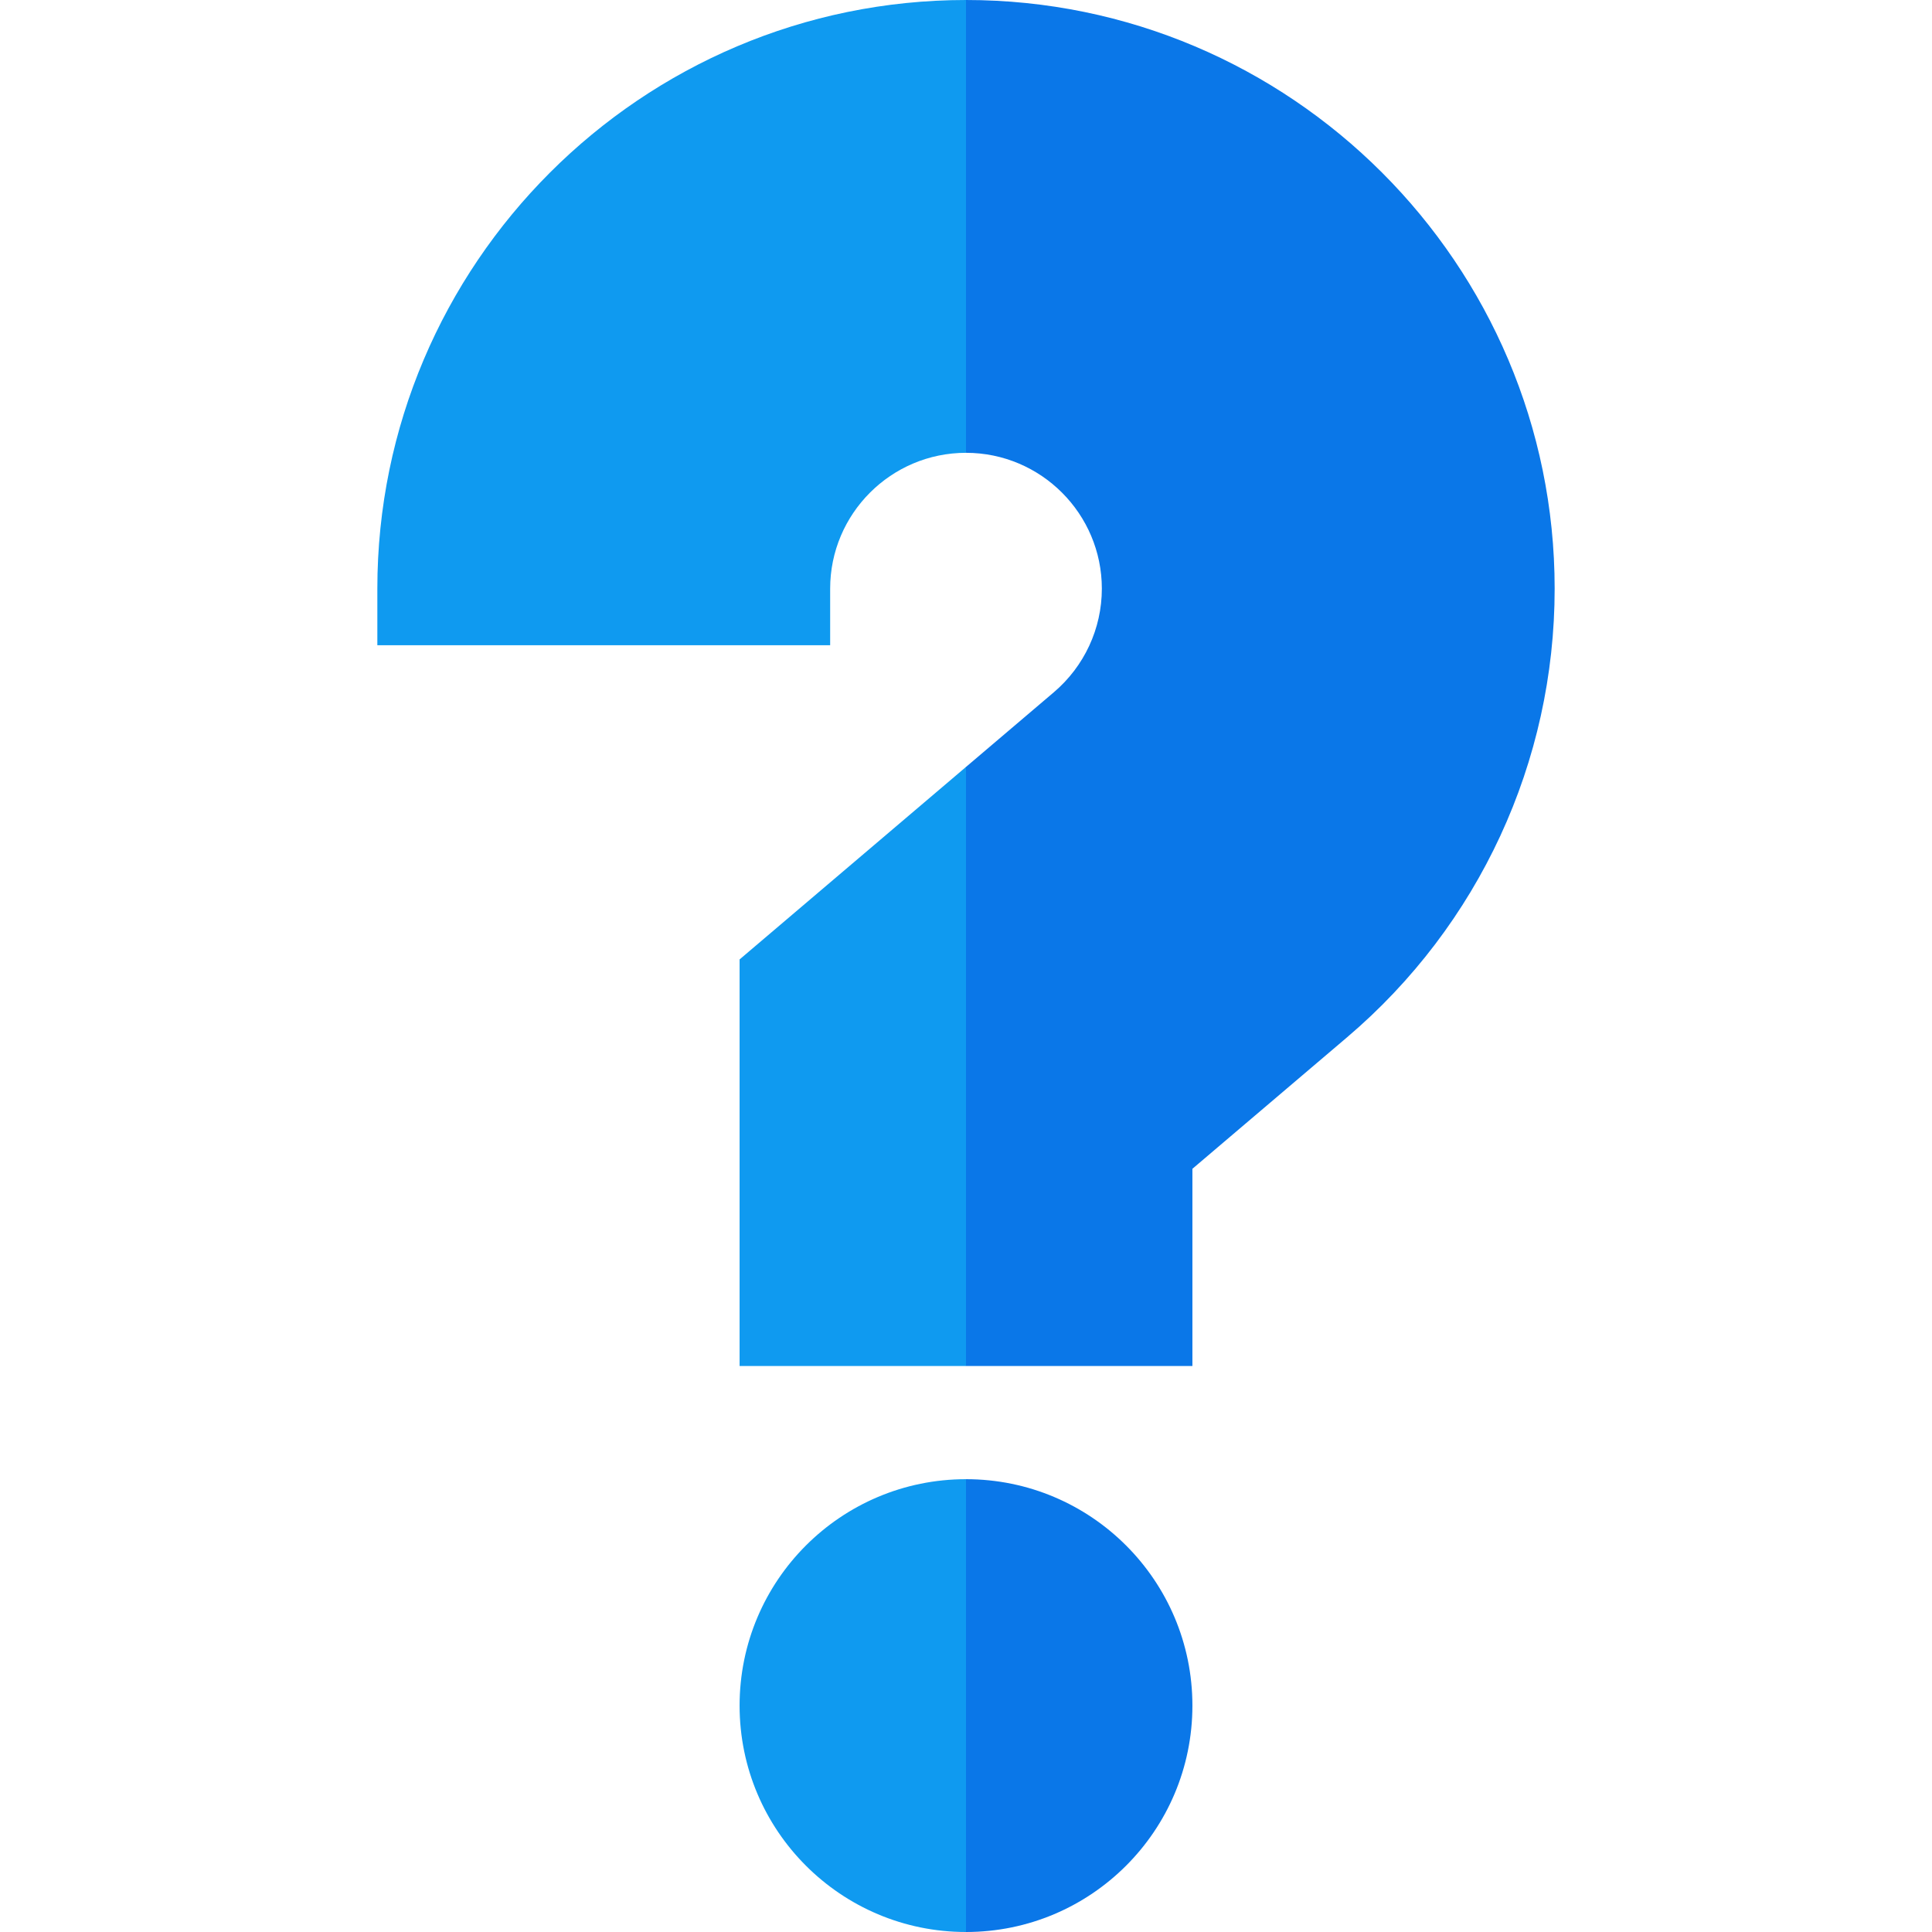
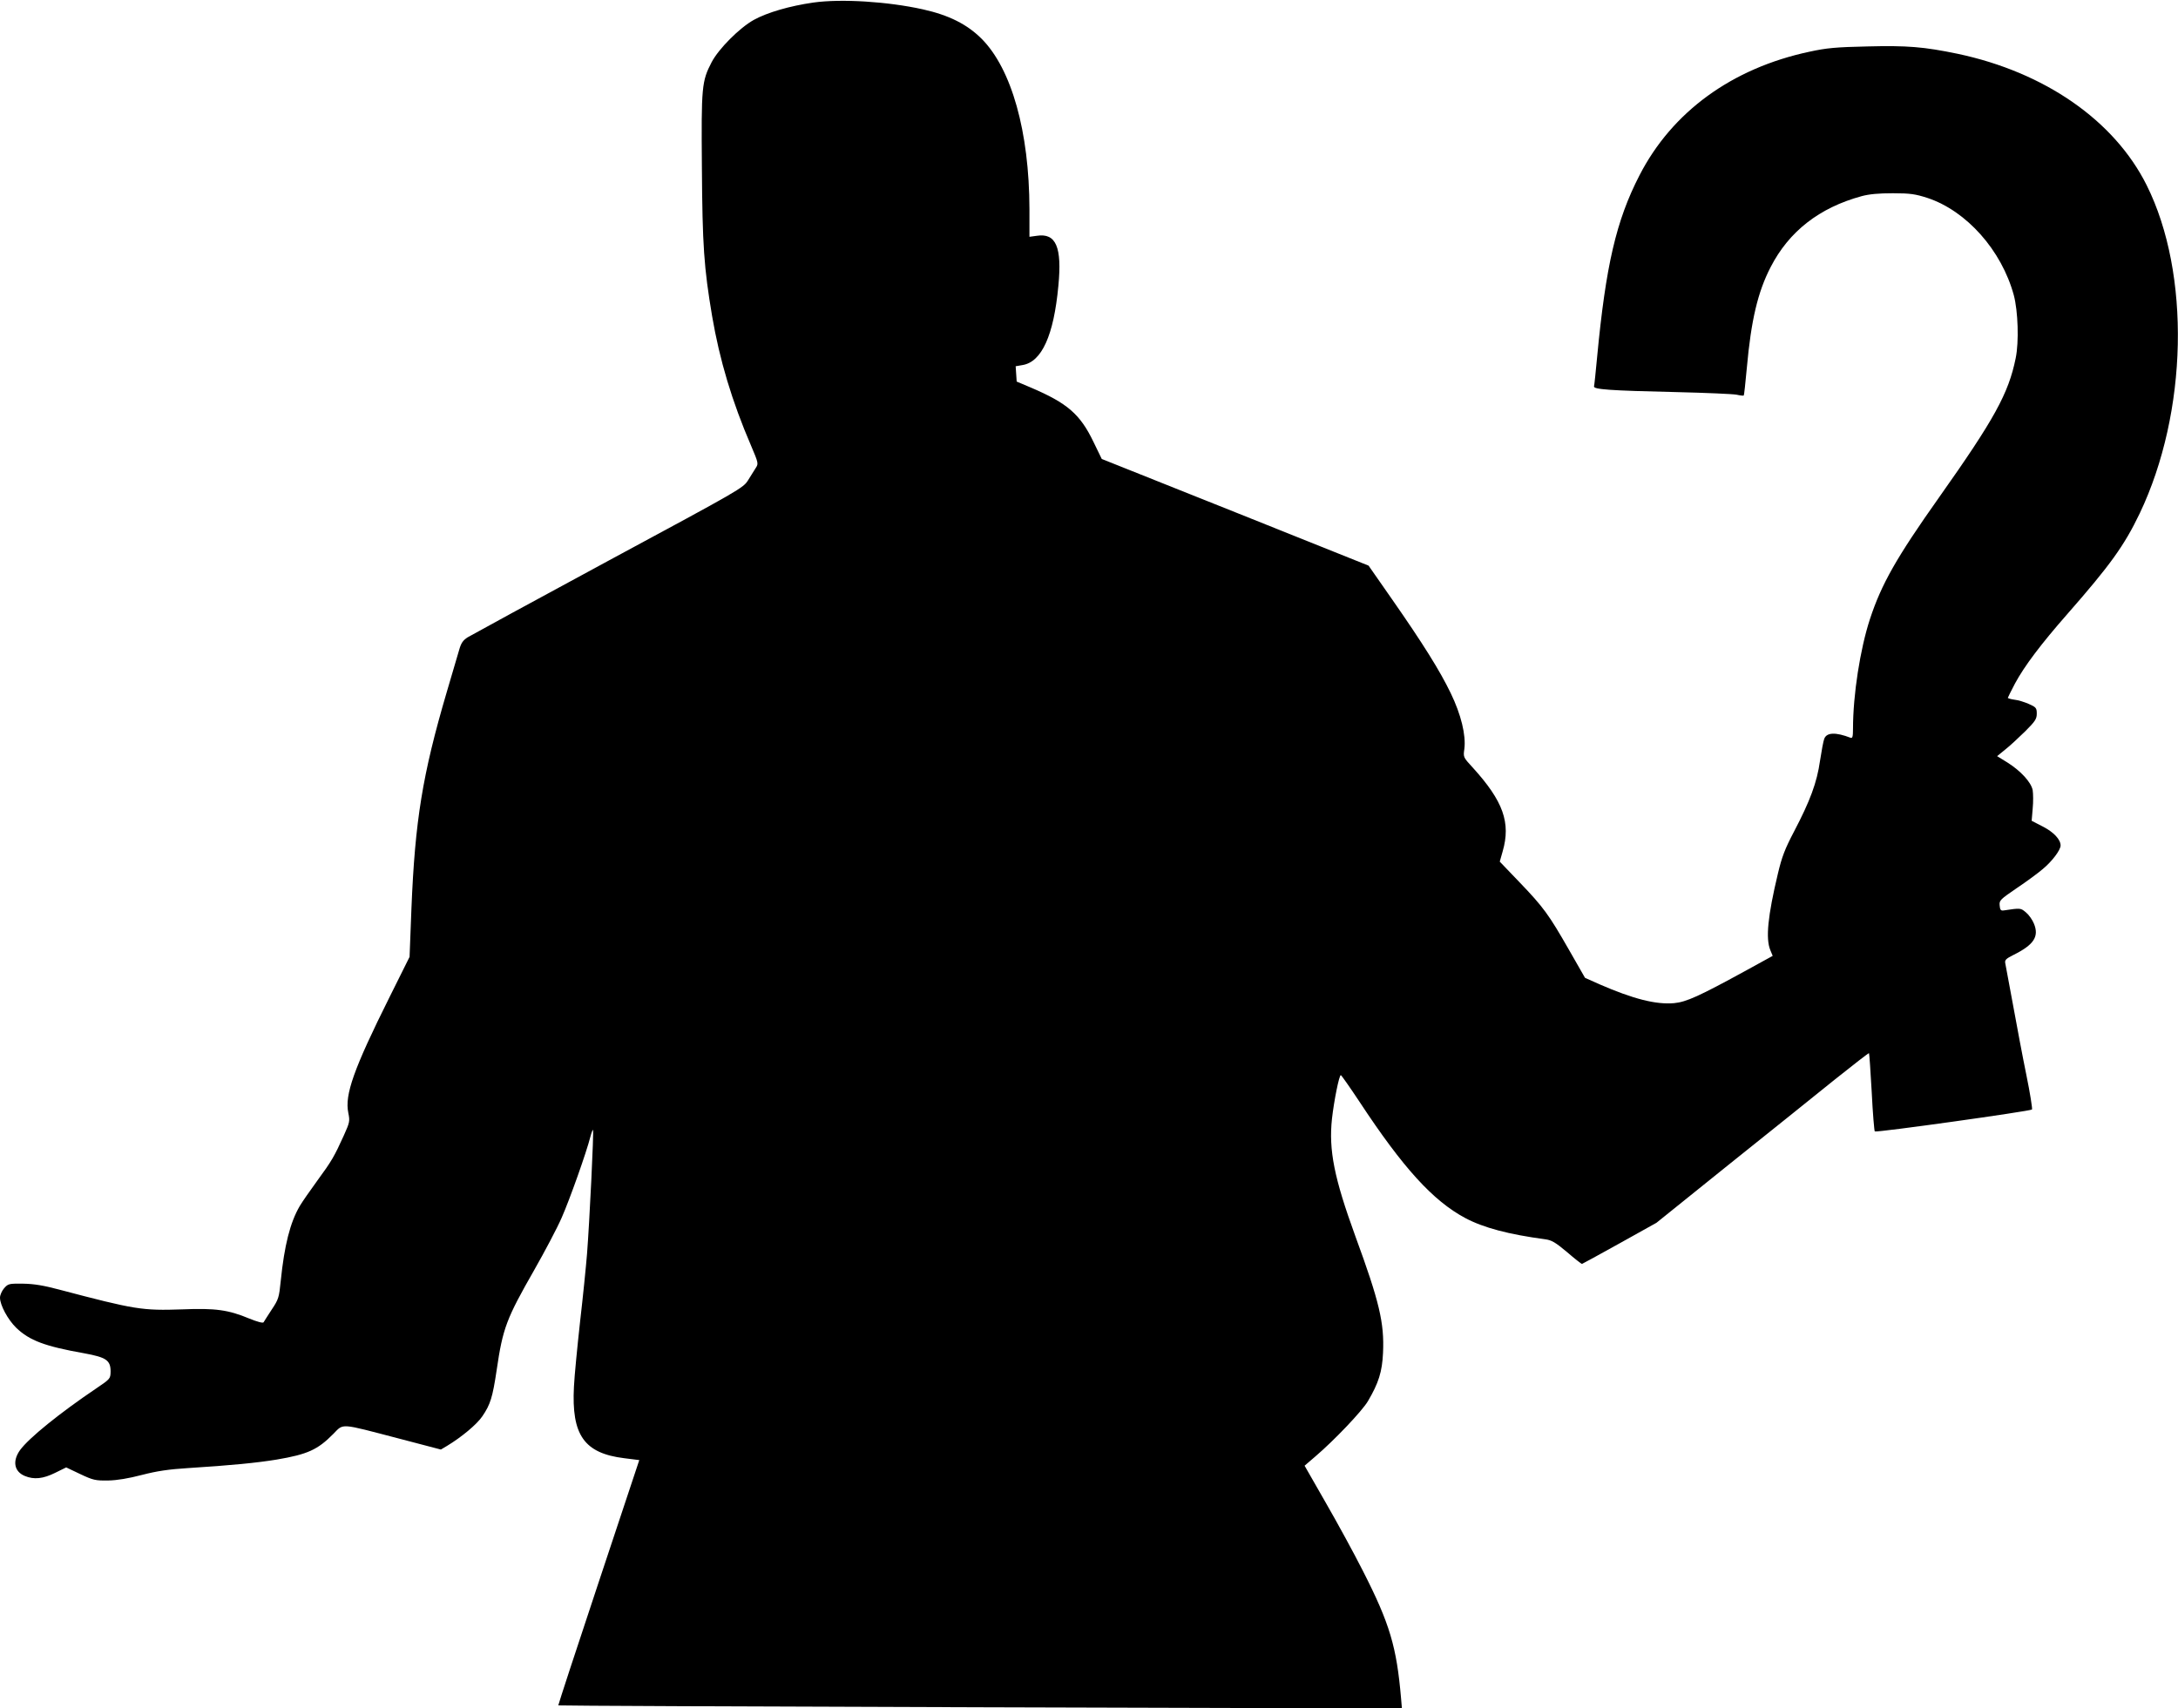
- <svg xmlns="http://www.w3.org/2000/svg" id="Capa_1" enable-background="new 0 0 512 512" height="512" viewBox="0 0 512 512" width="512">
-   <g>
-     <path d="m256 392-30 60 30 60c33.137 0 60-26.863 60-60s-26.863-60-60-60z" fill="#0a77e8" />
-     <path d="m196 452c0 33.137 26.863 60 60 60v-120c-33.137 0-60 26.863-60 60z" fill="#0f9af0" />
-     <path d="m256 0-60 60 60 60c19.851 0 36 16.149 36 36 0 10.578-4.643 20.59-12.74 27.471l-23.26 19.775-40 79.377 40 79.377h60v-52.258l40.976-34.837c34.968-29.714 55.024-73.052 55.024-118.905 0-86.019-69.981-156-156-156z" fill="#0a77e8" />
-     <g fill="#0f9af0">
-       <path d="m196 254.258v107.742h60v-158.754z" />
-       <path d="m100 156v15h120v-15c0-19.851 16.149-36 36-36v-120c-86.019 0-156 69.981-156 156z" />
-     </g>
+ <svg xmlns="http://www.w3.org/2000/svg" version="1.0" width="1280pt" height="1004pt" viewBox="0 0 1280 1004" preserveAspectRatio="xMidYMid meet">
+   <g transform="translate(0,1004) scale(0.1,-0.1)" fill="#000000" stroke="none">
+     <path d="M4780 10025 c-139 -20 -270 -58 -350 -102 -84 -47 -206 -169 -248 -249 -58 -112 -61 -143 -57 -619 3 -458 12 -588 60 -873 44 -258 117 -502 229 -762 43 -101 44 -106 28 -130 -9 -14 -29 -46 -45 -72 -29 -47 -42 -54 -821 -474 -435 -235 -807 -438 -827 -450 -28 -18 -39 -33 -51 -76 -9 -29 -42 -141 -73 -248 -142 -483 -186 -754 -207 -1270 l-11 -285 -117 -235 c-212 -425 -265 -576 -243 -682 10 -49 8 -56 -26 -132 -56 -124 -73 -153 -156 -266 -42 -58 -89 -125 -103 -149 -57 -97 -91 -233 -112 -440 -10 -99 -13 -109 -53 -169 -23 -36 -45 -69 -48 -75 -4 -6 -37 3 -84 22 -122 51 -199 62 -393 54 -237 -8 -276 -2 -727 117 -87 23 -144 33 -208 34 -85 1 -89 0 -113 -27 -13 -15 -24 -40 -24 -55 0 -44 46 -129 95 -177 78 -75 168 -109 399 -150 131 -24 156 -41 156 -108 -1 -41 -2 -43 -82 -97 -218 -147 -398 -293 -450 -364 -46 -64 -35 -126 27 -152 55 -23 108 -17 179 18 l65 32 82 -39 c76 -36 90 -39 164 -38 54 1 119 12 200 33 89 23 158 33 270 40 254 16 405 31 521 50 183 31 241 58 333 151 62 63 35 64 384 -27 l248 -65 37 22 c83 50 175 126 207 174 47 69 60 111 84 272 36 246 57 301 221 588 62 109 135 247 161 307 46 104 145 382 169 477 6 23 13 41 15 39 6 -5 -21 -549 -35 -728 -6 -74 -24 -254 -41 -400 -16 -146 -33 -317 -36 -382 -15 -284 60 -391 296 -420 l88 -11 -239 -719 c-132 -396 -238 -721 -237 -723 2 -2 1119 -7 2481 -11 l2477 -7 -5 59 c-26 303 -66 439 -224 749 -53 105 -152 286 -220 404 l-123 215 64 55 c110 94 273 265 308 324 63 107 84 173 89 285 8 175 -21 299 -163 686 -124 341 -157 505 -137 690 12 106 42 256 52 256 3 0 53 -71 110 -157 256 -389 432 -582 621 -683 107 -57 254 -96 470 -125 38 -5 60 -18 128 -75 45 -39 85 -70 88 -70 2 0 102 55 221 121 l217 121 425 342 c234 187 514 412 623 500 109 87 199 157 201 155 2 -2 9 -105 16 -229 6 -124 15 -228 18 -231 8 -8 914 119 924 129 3 4 -11 95 -33 202 -22 107 -57 294 -79 415 -22 121 -43 230 -45 242 -4 19 3 27 47 49 121 60 152 108 122 183 -9 23 -30 53 -47 67 -32 27 -31 27 -132 12 -16 -2 -21 3 -23 29 -3 30 2 35 100 102 57 38 126 89 154 113 54 45 104 111 104 138 0 35 -40 78 -104 111 l-66 34 6 72 c4 39 3 88 0 108 -9 47 -71 114 -149 163 l-60 37 49 40 c27 21 79 70 117 107 58 58 67 72 67 103 0 33 -4 38 -47 57 -25 11 -63 23 -85 25 -21 3 -38 8 -38 11 0 2 19 40 42 84 55 102 151 230 309 410 249 284 333 400 424 590 283 594 300 1410 41 1929 -190 381 -600 665 -1112 773 -198 41 -295 49 -531 43 -183 -4 -238 -9 -339 -31 -455 -97 -807 -353 -999 -727 -137 -266 -198 -531 -249 -1070 -8 -86 -16 -163 -18 -170 -4 -18 88 -25 487 -34 171 -4 328 -11 350 -15 22 -5 41 -7 43 -5 2 2 10 74 18 162 25 279 64 446 140 593 108 210 286 349 535 417 45 12 99 17 184 17 102 0 132 -5 201 -27 231 -76 437 -308 509 -572 25 -94 31 -275 11 -371 -42 -207 -125 -358 -451 -819 -249 -352 -338 -508 -406 -716 -57 -175 -99 -443 -99 -643 0 -46 -3 -57 -14 -53 -88 34 -141 32 -155 -6 -5 -12 -16 -71 -25 -130 -18 -127 -58 -235 -153 -416 -53 -101 -71 -148 -94 -245 -60 -251 -73 -383 -45 -451 l14 -34 -151 -83 c-283 -155 -356 -188 -429 -195 -106 -9 -238 24 -438 111 l-85 38 -95 166 c-118 206 -148 248 -291 397 l-115 120 17 60 c49 169 3 296 -175 492 -57 62 -57 62 -50 111 10 80 -19 201 -80 327 -64 133 -165 294 -347 555 l-136 195 -784 314 -784 313 -49 101 c-78 162 -153 227 -366 318 l-85 36 -3 45 -3 45 40 7 c113 18 184 174 211 466 22 228 -14 311 -126 294 l-44 -6 0 163 c-1 455 -105 824 -281 1001 -85 85 -192 139 -345 173 -207 46 -479 63 -644 40z" />
  </g>
</svg>
